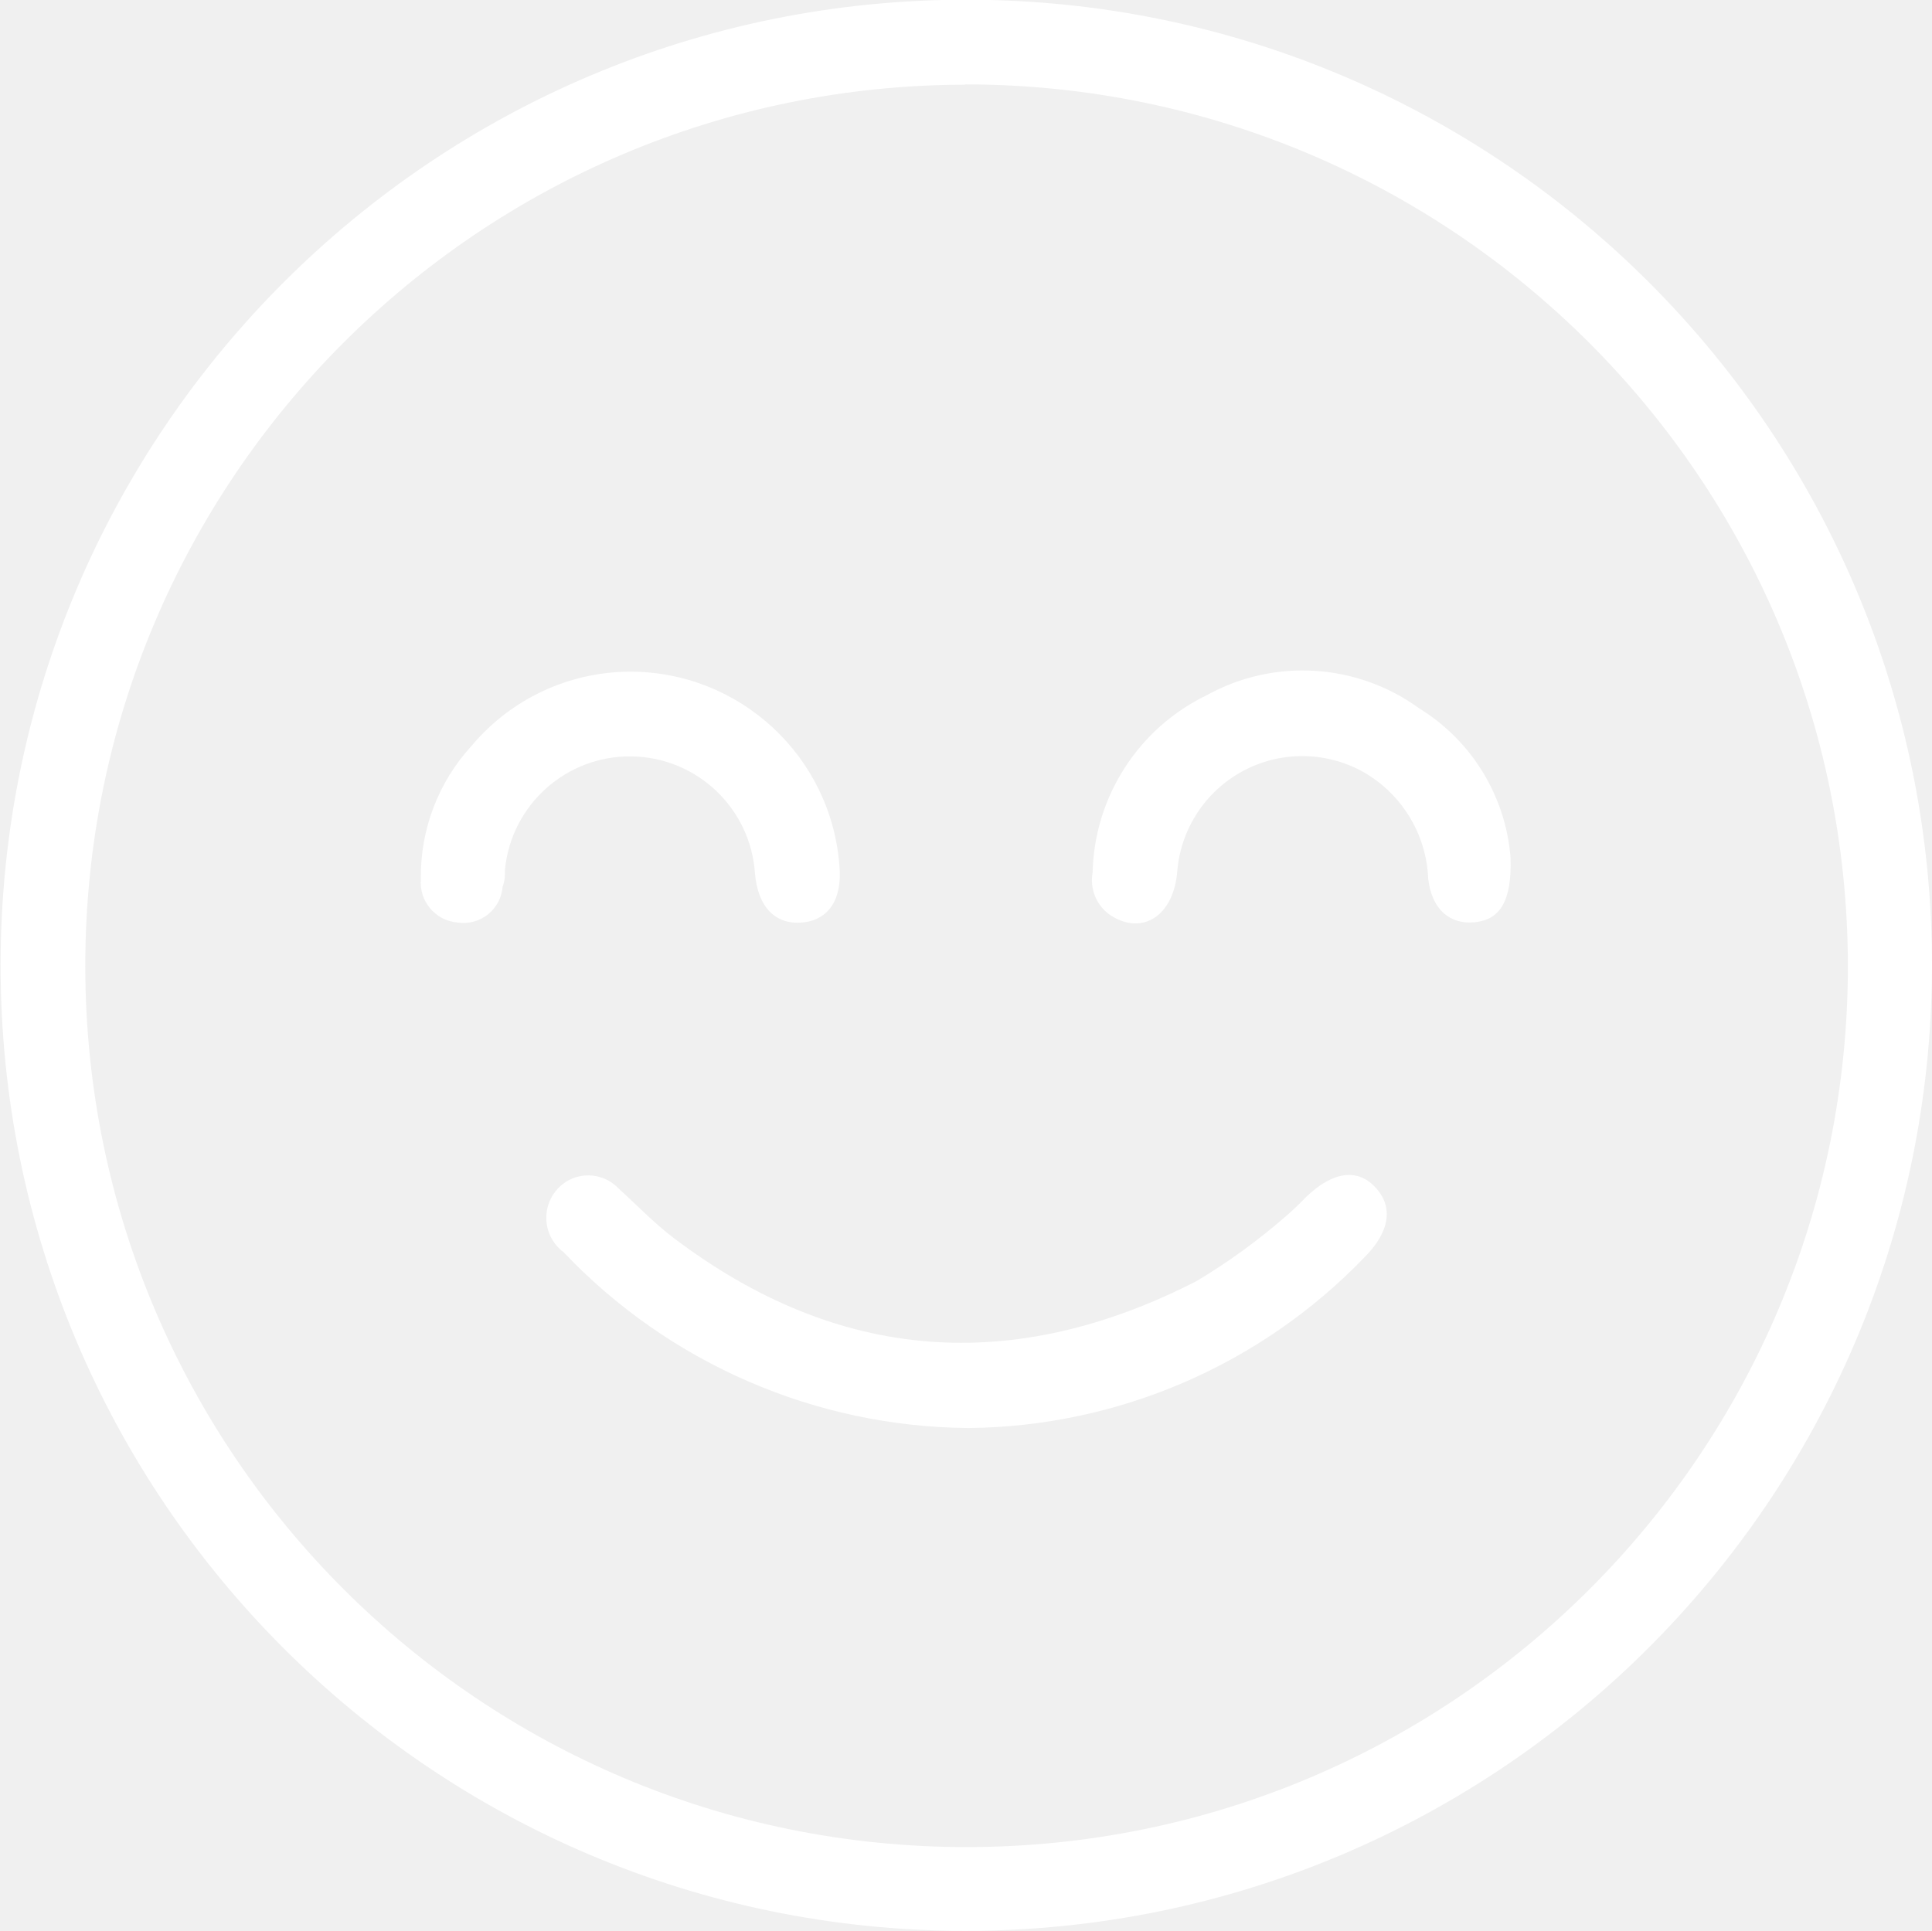
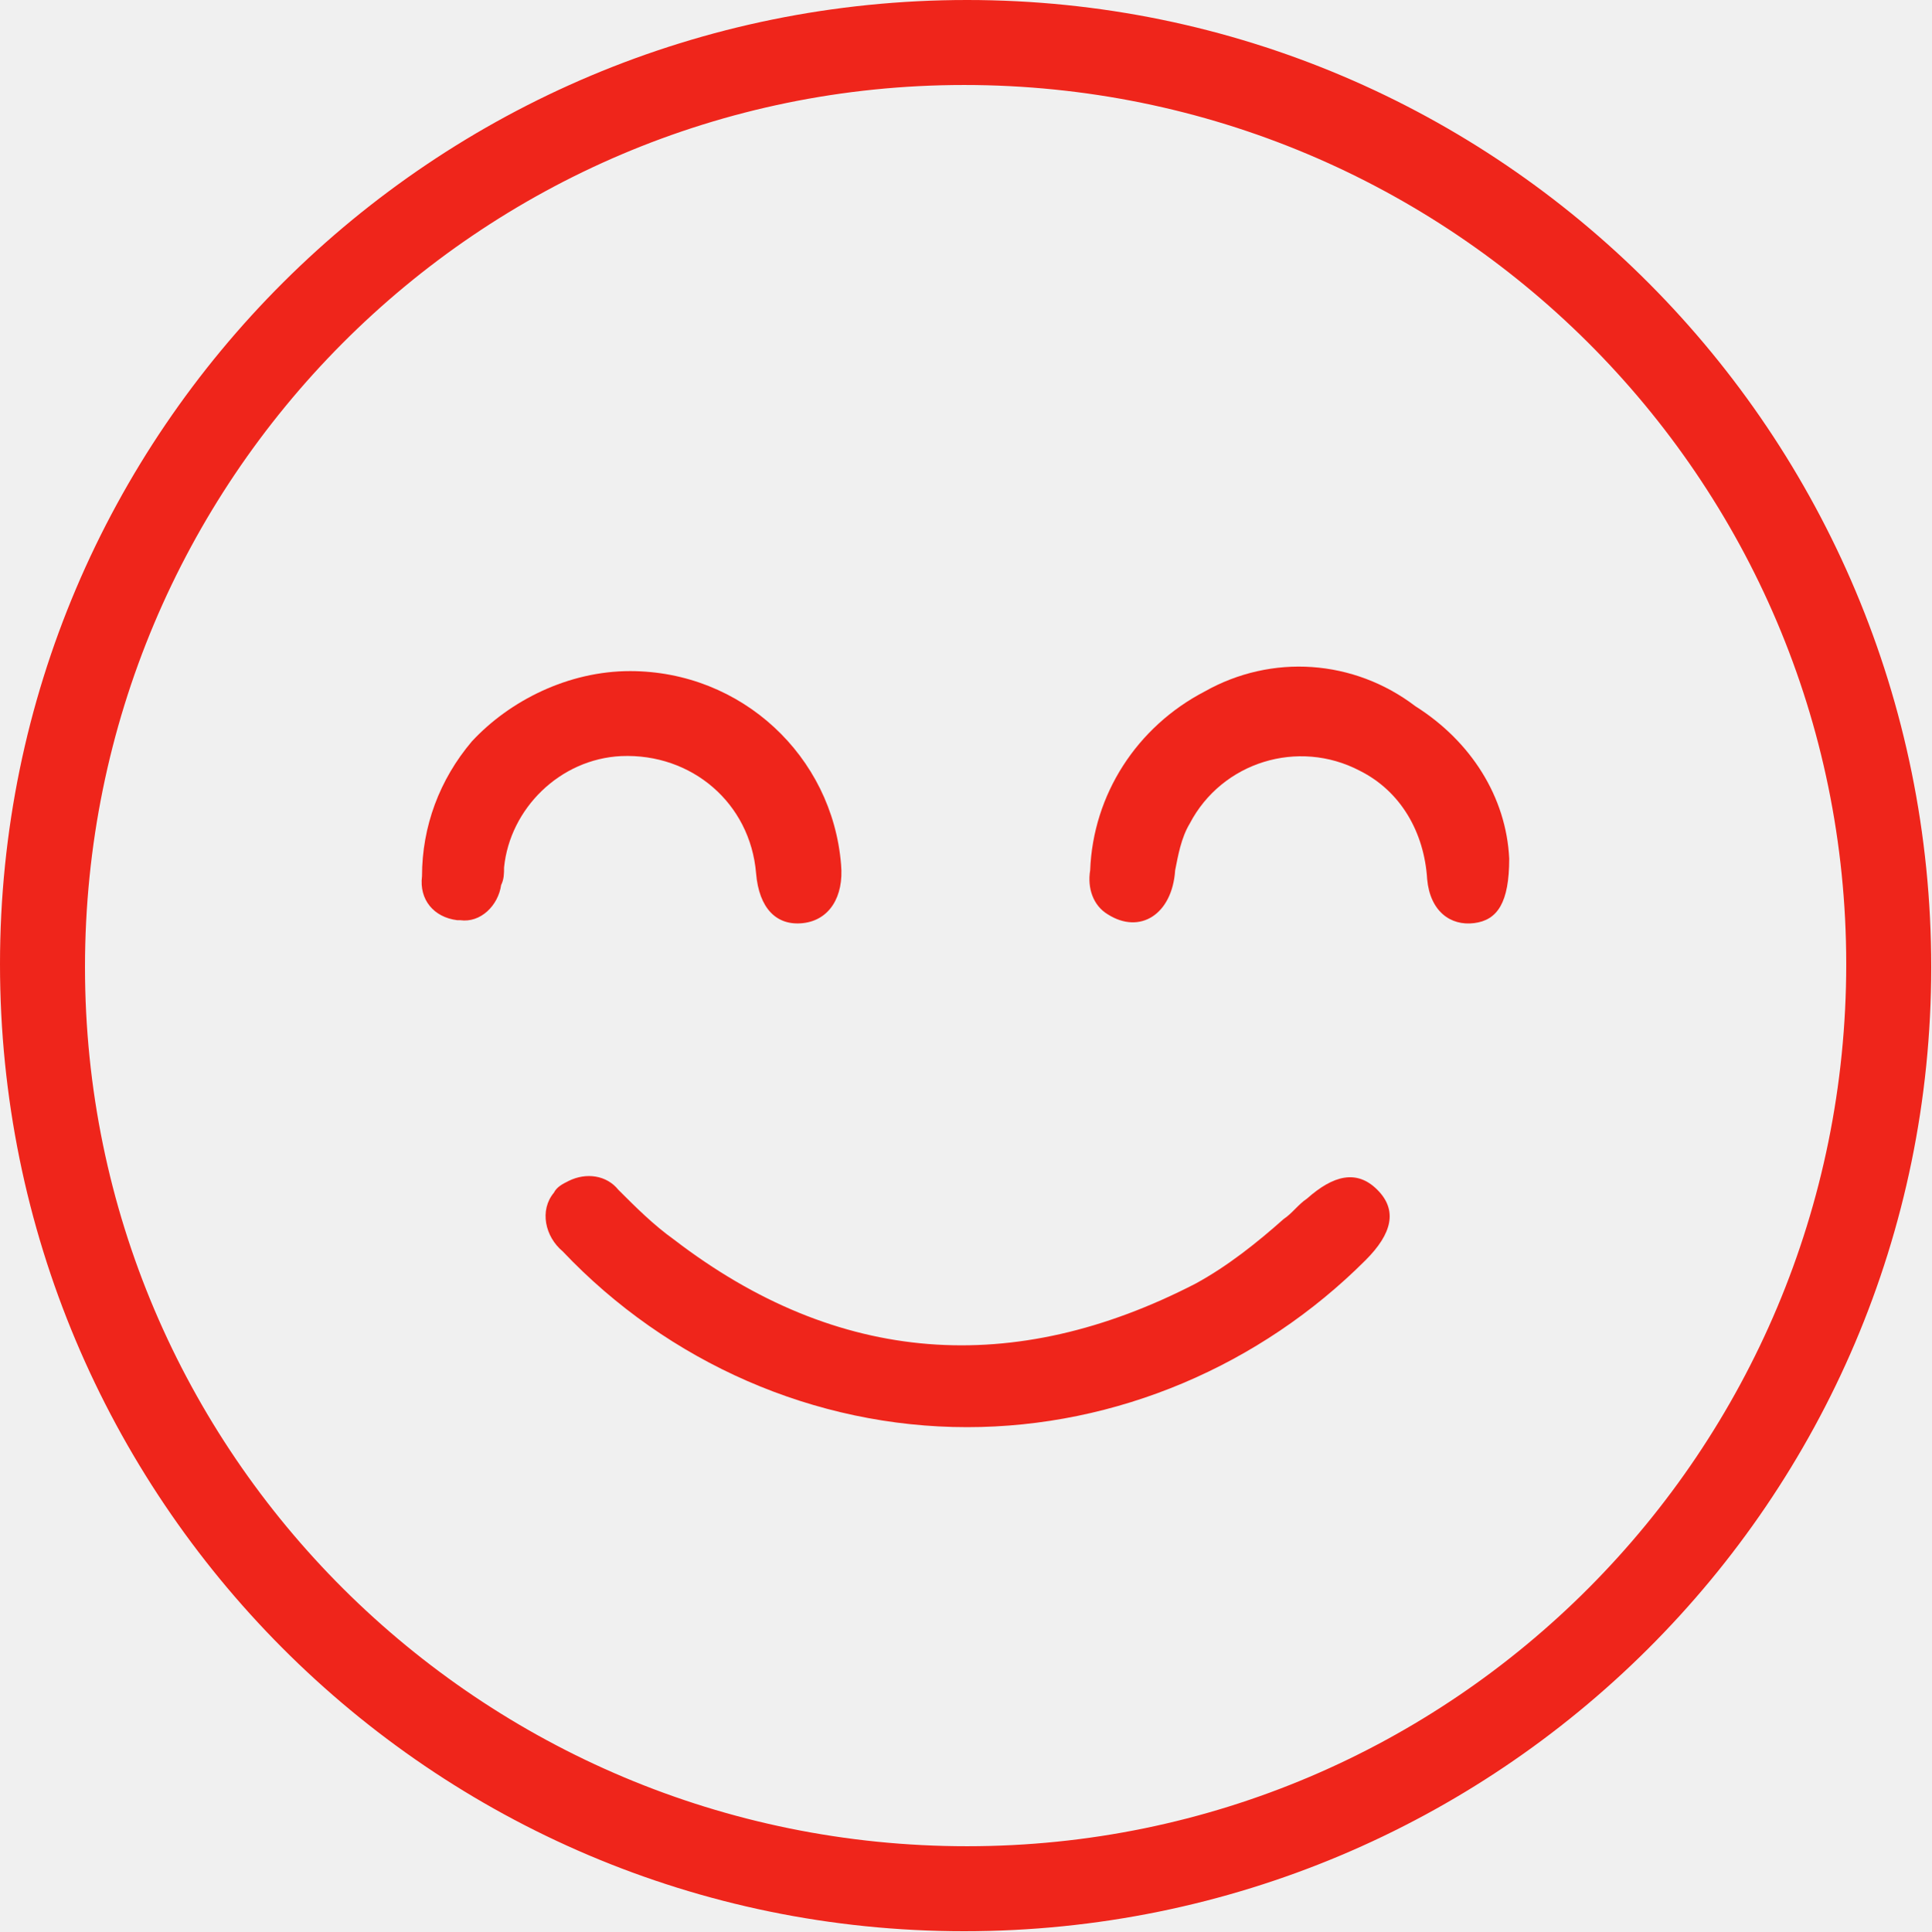
- <svg xmlns="http://www.w3.org/2000/svg" id="Arte" viewBox="0 0 65.92 65.89">
-   <defs>
-     <style>.cls-1{fill:#fff;}</style>
-   </defs>
-   <path class="cls-1" d="M32.93,65.89A32.95,32.95,0,1,1,65.92,33,33,33,0,0,1,32.93,65.89Zm0-63A30.07,30.07,0,1,0,63.05,32.94,30.12,30.12,0,0,0,32.93,2.88Z" />
-   <path class="cls-1" d="M33.05,48.73a19.25,19.25,0,0,1-13.82-6,1.46,1.46,0,0,1,.2-2.47,1.43,1.43,0,0,1,1.69.31c.62.56,1.2,1.17,1.86,1.67,5.63,4.27,11.61,4.67,17.84,1.48a21.1,21.1,0,0,0,3-2.17,10,10,0,0,0,.75-.71c.89-.85,1.74-1,2.37-.31s.45,1.54-.39,2.38A19,19,0,0,1,33.05,48.73Z" />
-   <path class="cls-1" d="M21.47,22.92a7.16,7.16,0,0,1,7.17,6.61c.11,1.14-.36,1.87-1.27,1.95s-1.51-.52-1.61-1.67a4.28,4.28,0,0,0-8.53-.14c0,.19,0,.39-.08.58a1.34,1.34,0,0,1-1.54,1.23A1.37,1.37,0,0,1,14.36,30a6.58,6.58,0,0,1,1.74-4.56A7.08,7.08,0,0,1,21.47,22.92Z" />
-   <path class="cls-1" d="M51.54,29.27c.05,1.51-.38,2.11-1.21,2.2s-1.48-.41-1.6-1.49a4.39,4.39,0,0,0-2.31-3.69,4.28,4.28,0,0,0-6.25,3.42c-.11,1.52-1.17,2.23-2.27,1.53a1.45,1.45,0,0,1-.62-1.47,6.9,6.9,0,0,1,3.9-6.05,6.76,6.76,0,0,1,7.24.45A6.59,6.59,0,0,1,51.54,29.27Z" />
+ <svg xmlns="http://www.w3.org/2000/svg" version="1.1" id="Arte" x="0px" y="0px" viewBox="0 0 65.9 65.9" style="enable-background:new 0 0 65.9 65.9;" xml:space="preserve">
+   <style type="text/css">
+ 	.st0{fill:#EF251B;}
+ </style>
+   <path class="st0" d="M32.9,65.9C14.7,65.9,0,51.1,0,32.9S14.8,0,33,0s32.9,14.8,32.9,33l0,0C65.9,51.2,51.1,65.9,32.9,65.9z   M32.9,2.9c-16.6,0-30,13.5-30,30.1S16.4,63,33,63s30-13.5,30-30.1S49.5,2.9,32.9,2.9L32.9,2.9z" />
+   <path class="st0" d="M33,48.7c-5.2,0-10.2-2.2-13.8-6c-0.6-0.5-0.8-1.4-0.3-2c0.1-0.2,0.3-0.3,0.5-0.4c0.6-0.3,1.3-0.2,1.7,0.3  c0.6,0.6,1.2,1.2,1.9,1.7c5.6,4.3,11.6,4.7,17.8,1.5c1.1-0.6,2.1-1.4,3-2.2c0.3-0.2,0.5-0.5,0.8-0.7c0.9-0.8,1.7-1,2.4-0.3  s0.5,1.5-0.4,2.4C43,46.6,38.1,48.7,33,48.7z" />
+   <path class="st0" d="M21.5,22.9c3.8,0,6.9,2.9,7.2,6.6c0.1,1.1-0.4,1.9-1.3,2s-1.5-0.5-1.6-1.7c-0.2-2.4-2.2-4.1-4.6-4  c-2.1,0.1-3.8,1.8-4,3.8c0,0.2,0,0.4-0.1,0.6c-0.1,0.7-0.7,1.3-1.4,1.2h-0.1c-0.8-0.1-1.3-0.7-1.2-1.5c0-1.7,0.6-3.3,1.7-4.6  C17.4,23.9,19.4,22.9,21.5,22.9z" />
+   <path class="st0" d="M51.5,29.3c0,1.5-0.4,2.1-1.2,2.2s-1.5-0.4-1.6-1.5c-0.1-1.6-0.9-3-2.3-3.7c-2.1-1.1-4.7-0.3-5.8,1.8  c-0.3,0.5-0.4,1.1-0.5,1.6c-0.1,1.5-1.2,2.2-2.3,1.5c-0.5-0.3-0.7-0.9-0.6-1.5c0.1-2.6,1.6-4.9,3.9-6.1c2.3-1.3,5.1-1.1,7.2,0.5  C50.2,25.3,51.4,27.2,51.5,29.3z" />
</svg>
